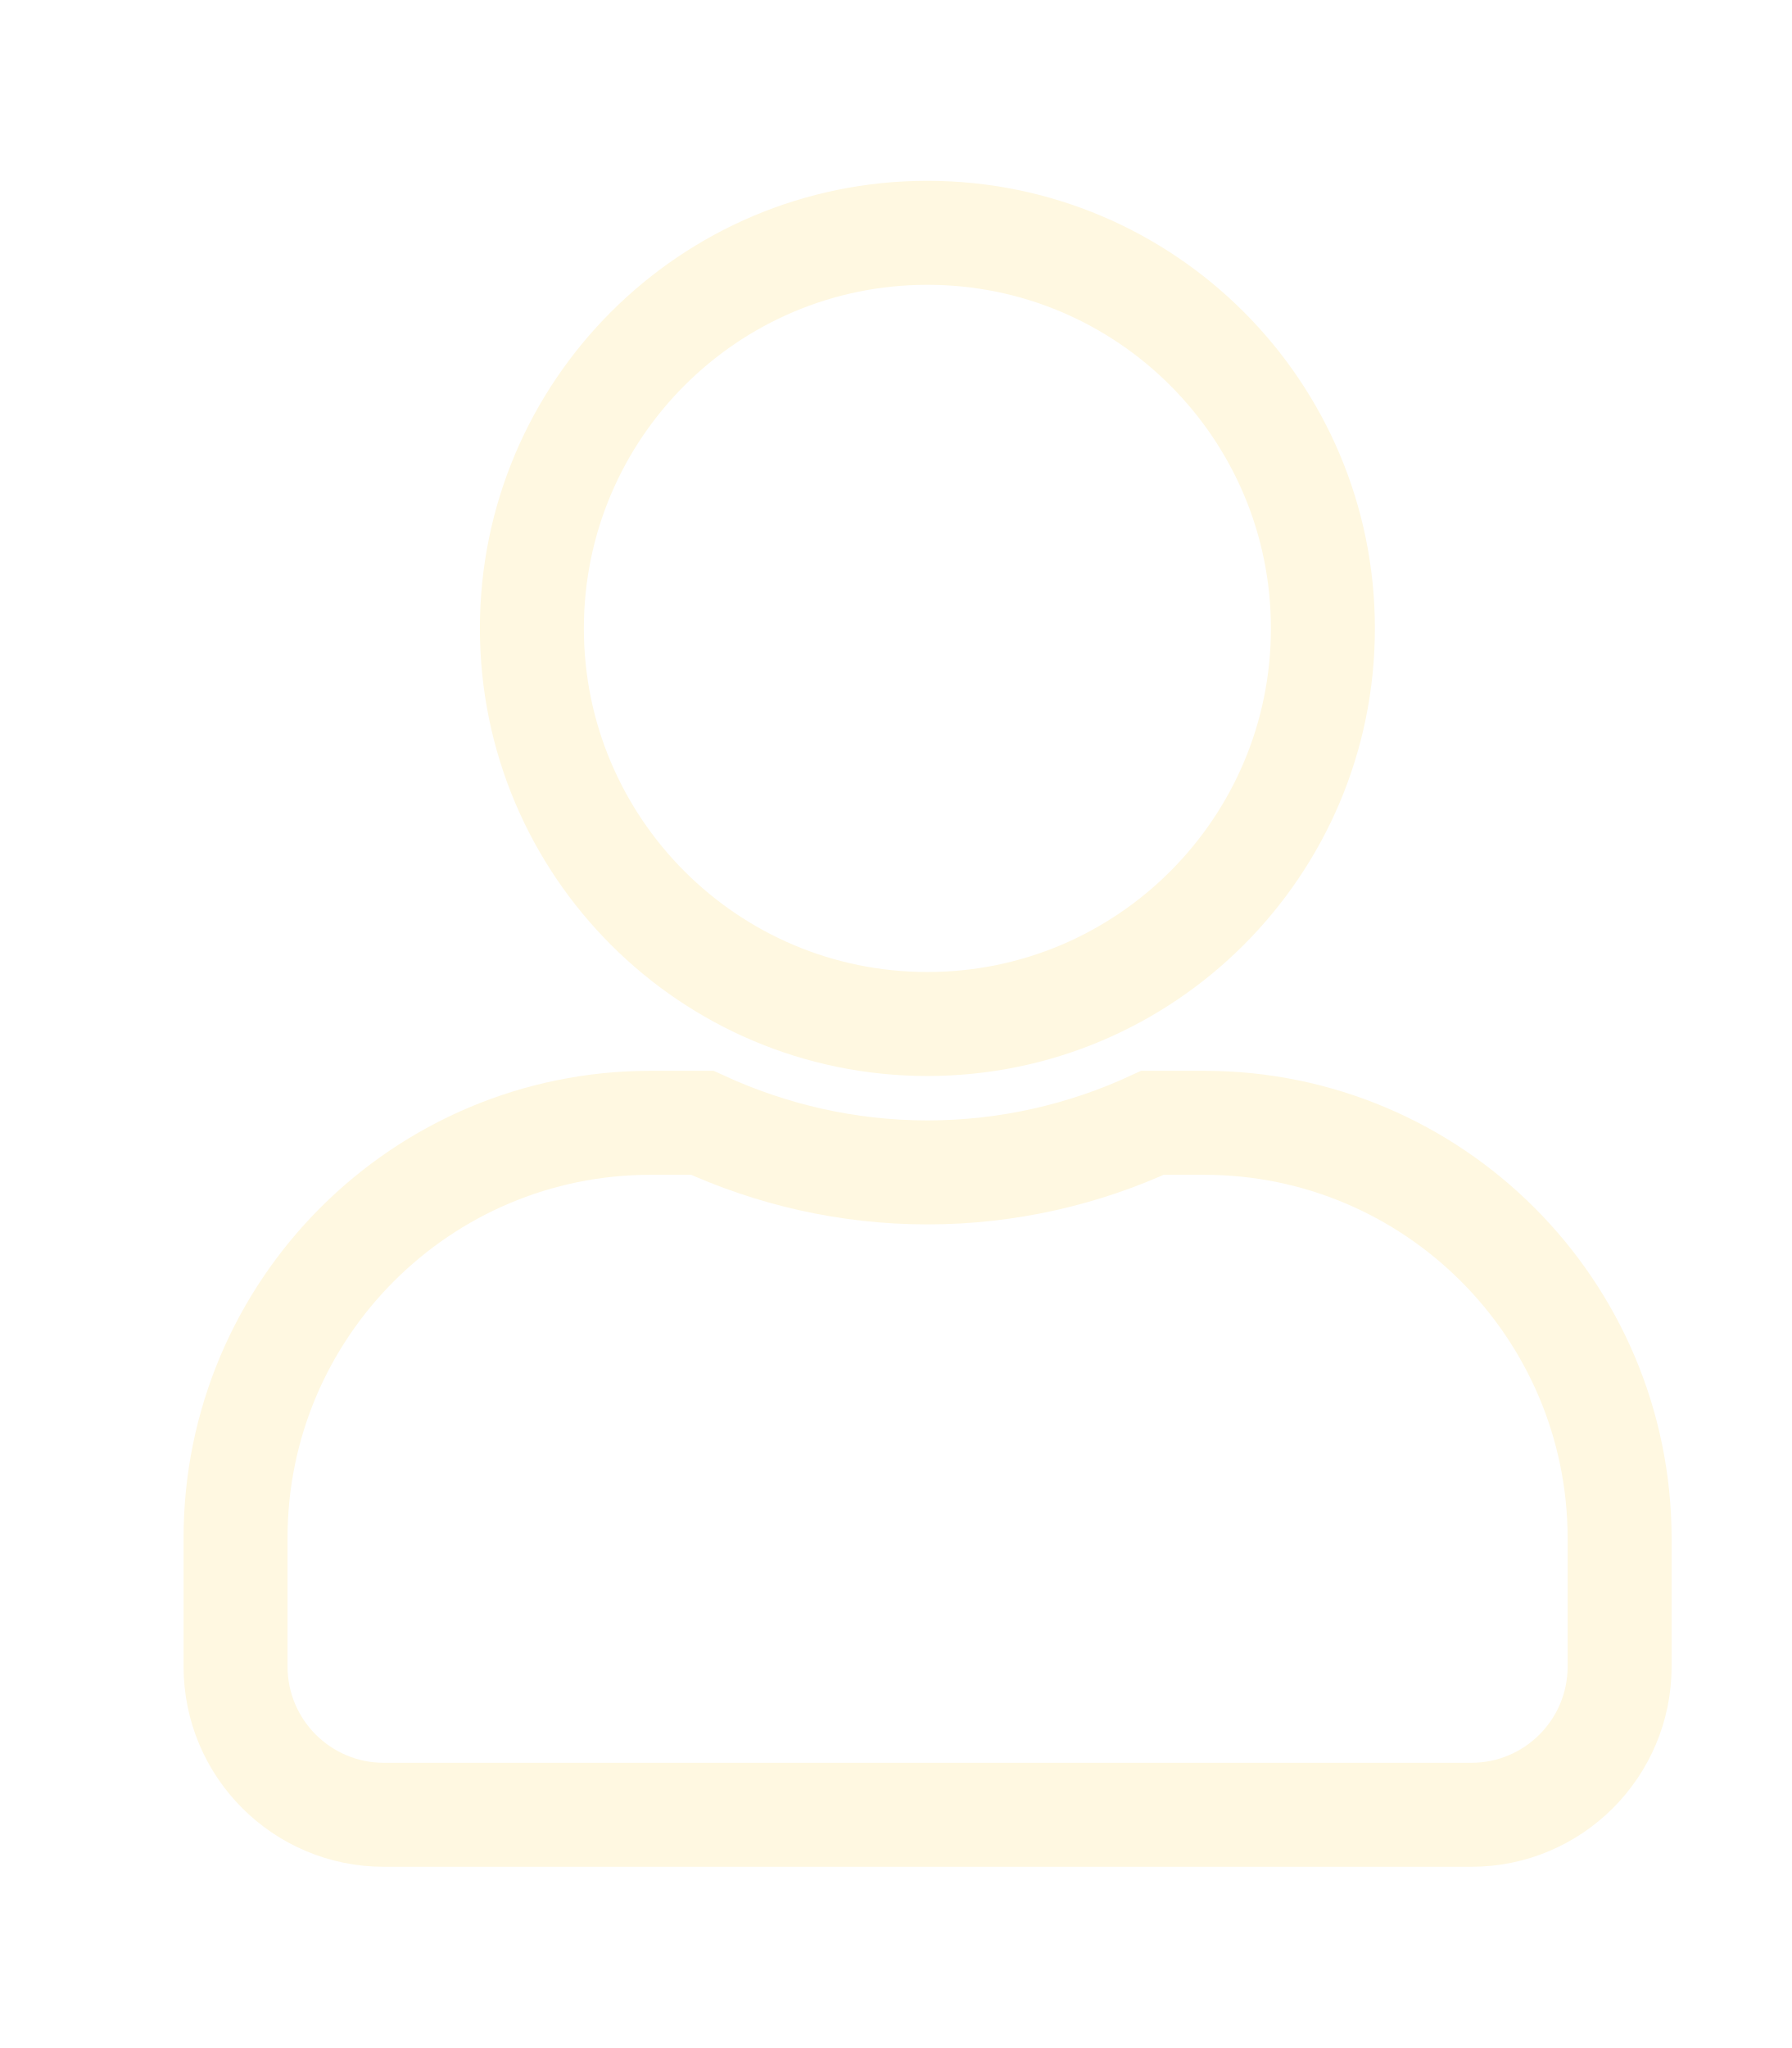
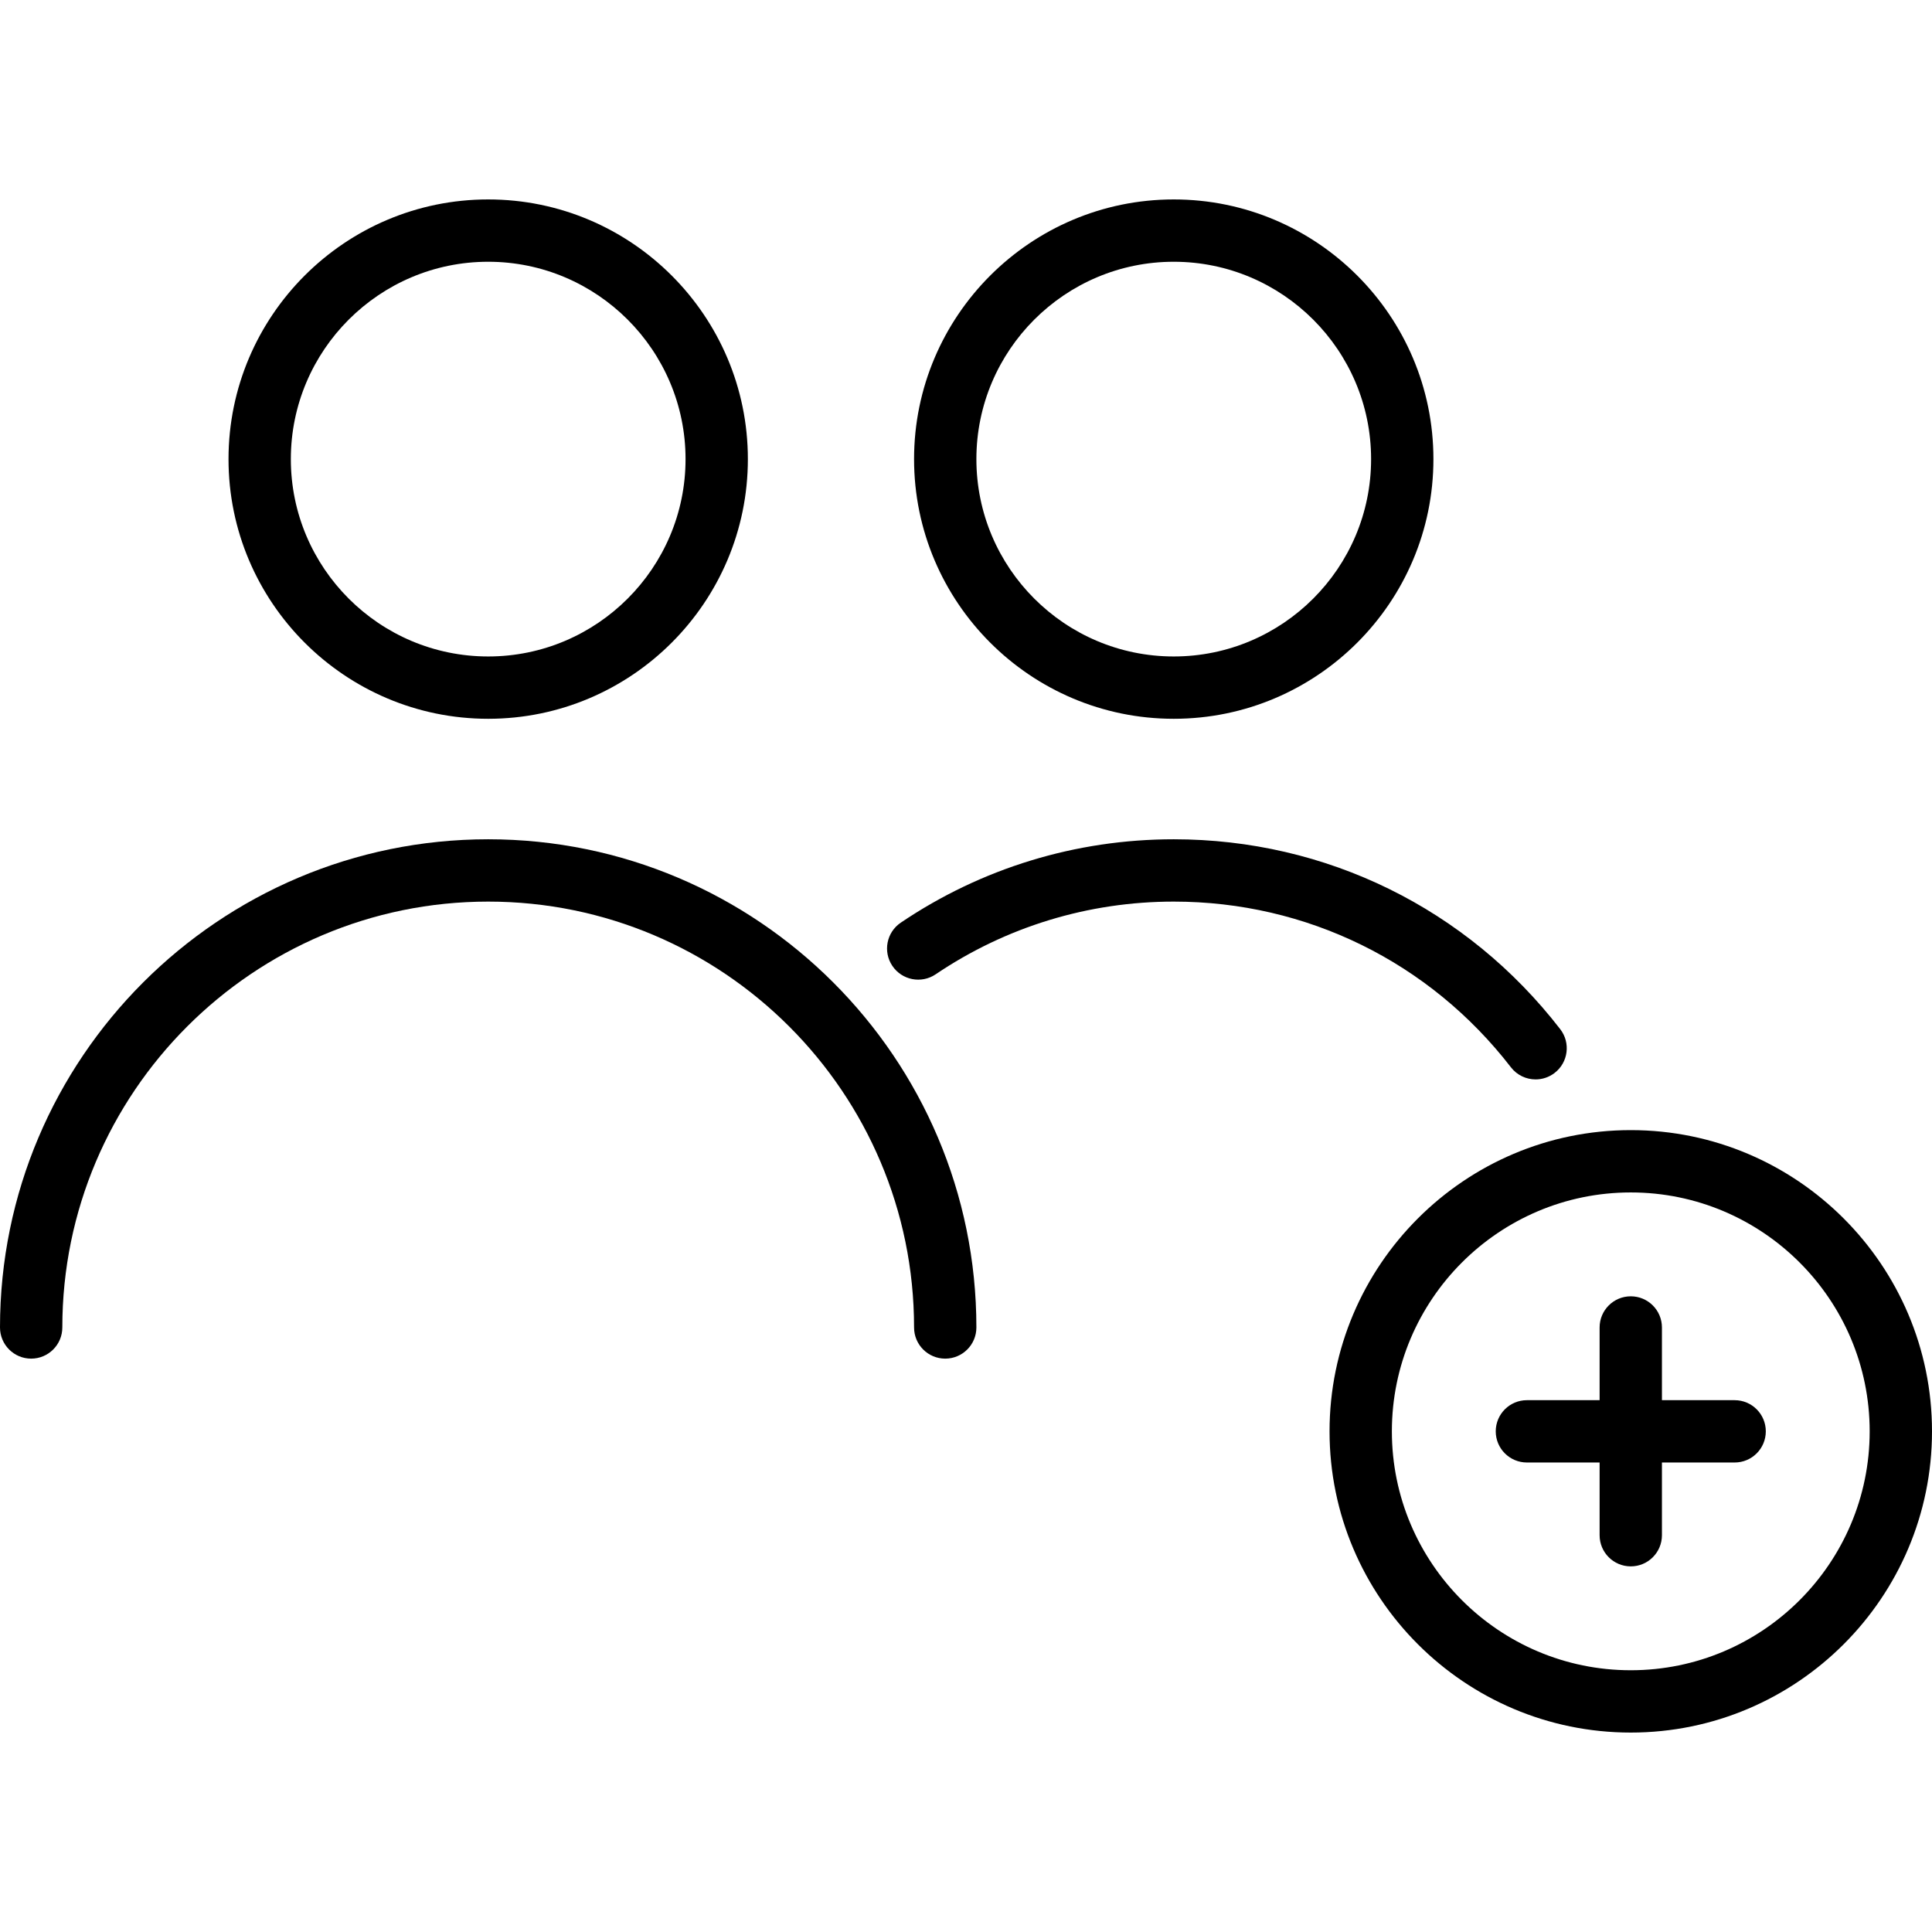
- <svg xmlns="http://www.w3.org/2000/svg" version="1.1" id="圖層_1" focusable="false" x="0px" y="0px" viewBox="0 0 448 512" style="enable-background:new 0 0 448 512;" xml:space="preserve">
-   <style type="text/css">
- 	.st0{fill:none;stroke:#FFF8E1;stroke-width:26;stroke-miterlimit:10;}
- </style>
-   <path class="st0" d="M231.9,256c54.6,0,98.9-44.3,98.9-98.9s-44.3-98.9-98.9-98.9S133,102.5,133,157.1S177.3,256,231.9,256z   M301.1,280.7h-12.9c-17.1,7.9-36.2,12.4-56.3,12.4s-39.1-4.5-56.3-12.4h-12.9c-57.3,0-103.8,46.5-103.8,103.8v32.1  c0,20.5,16.6,37.1,37.1,37.1h271.9c20.5,0,37.1-16.6,37.1-37.1v-32.1C404.9,327.2,358.4,280.7,301.1,280.7z" />
+ <svg xmlns="http://www.w3.org/2000/svg" version="1.1" id="Capa_1" x="0px" y="0px" viewBox="0 0 465 465" style="enable-background:new 0 0 465 465;" xml:space="preserve">
+   <g>
+     <path d="M117.5,173c34.462,0,62.5-28.037,62.5-62.5S151.962,48,117.5,48S55,76.037,55,110.5S83.038,173,117.5,173z M117.5,63   c26.191,0,47.5,21.309,47.5,47.5S143.691,158,117.5,158S70,136.691,70,110.5S91.309,63,117.5,63z" />
+     <path d="M282.5,173c34.462,0,62.5-28.037,62.5-62.5S316.962,48,282.5,48S220,76.037,220,110.5S248.038,173,282.5,173z M282.5,63   c26.191,0,47.5,21.309,47.5,47.5S308.691,158,282.5,158S235,136.691,235,110.5S256.309,63,282.5,63z" />
+     <path d="M363.656,256.882c1.478,1.912,3.697,2.915,5.94,2.914c1.601,0,3.215-0.511,4.581-1.565   c3.278-2.533,3.881-7.243,1.349-10.521C353.077,218.66,319.17,202,282.5,202c-23.545,0-46.264,6.94-65.7,20.071   c-3.433,2.319-4.335,6.981-2.017,10.413c2.32,3.434,6.982,4.336,10.413,2.017C242.144,223.052,261.959,217,282.5,217   C314.489,217,344.07,231.536,363.656,256.882z" />
+     <path d="M117.5,202C52.71,202,0,254.71,0,319.5c0,4.143,3.358,7.5,7.5,7.5s7.5-3.357,7.5-7.5C15,262.981,60.981,217,117.5,217   S220,262.981,220,319.5c0,4.143,3.358,7.5,7.5,7.5s7.5-3.357,7.5-7.5C235,254.71,182.29,202,117.5,202z" />
+     <path d="M392.5,272c-39.977,0-72.5,32.523-72.5,72.5s32.523,72.5,72.5,72.5s72.5-32.523,72.5-72.5S432.477,272,392.5,272z    M392.5,402c-31.706,0-57.5-25.794-57.5-57.5s25.794-57.5,57.5-57.5s57.5,25.794,57.5,57.5S424.206,402,392.5,402z" />
+     <path d="M417.5,337H400v-17.5c0-4.143-3.358-7.5-7.5-7.5s-7.5,3.357-7.5,7.5V337h-17.5c-4.142,0-7.5,3.357-7.5,7.5   s3.358,7.5,7.5,7.5H385v17.5c0,4.143,3.358,7.5,7.5,7.5s7.5-3.357,7.5-7.5V352h17.5c4.142,0,7.5-3.357,7.5-7.5   S421.642,337,417.5,337z" />
+   </g>
+   <g>
+ </g>
+   <g>
+ </g>
+   <g>
+ </g>
+   <g>
+ </g>
+   <g>
+ </g>
+   <g>
+ </g>
+   <g>
+ </g>
+   <g>
+ </g>
+   <g>
+ </g>
+   <g>
+ </g>
+   <g>
+ </g>
+   <g>
+ </g>
+   <g>
+ </g>
+   <g>
+ </g>
+   <g>
+ </g>
</svg>
